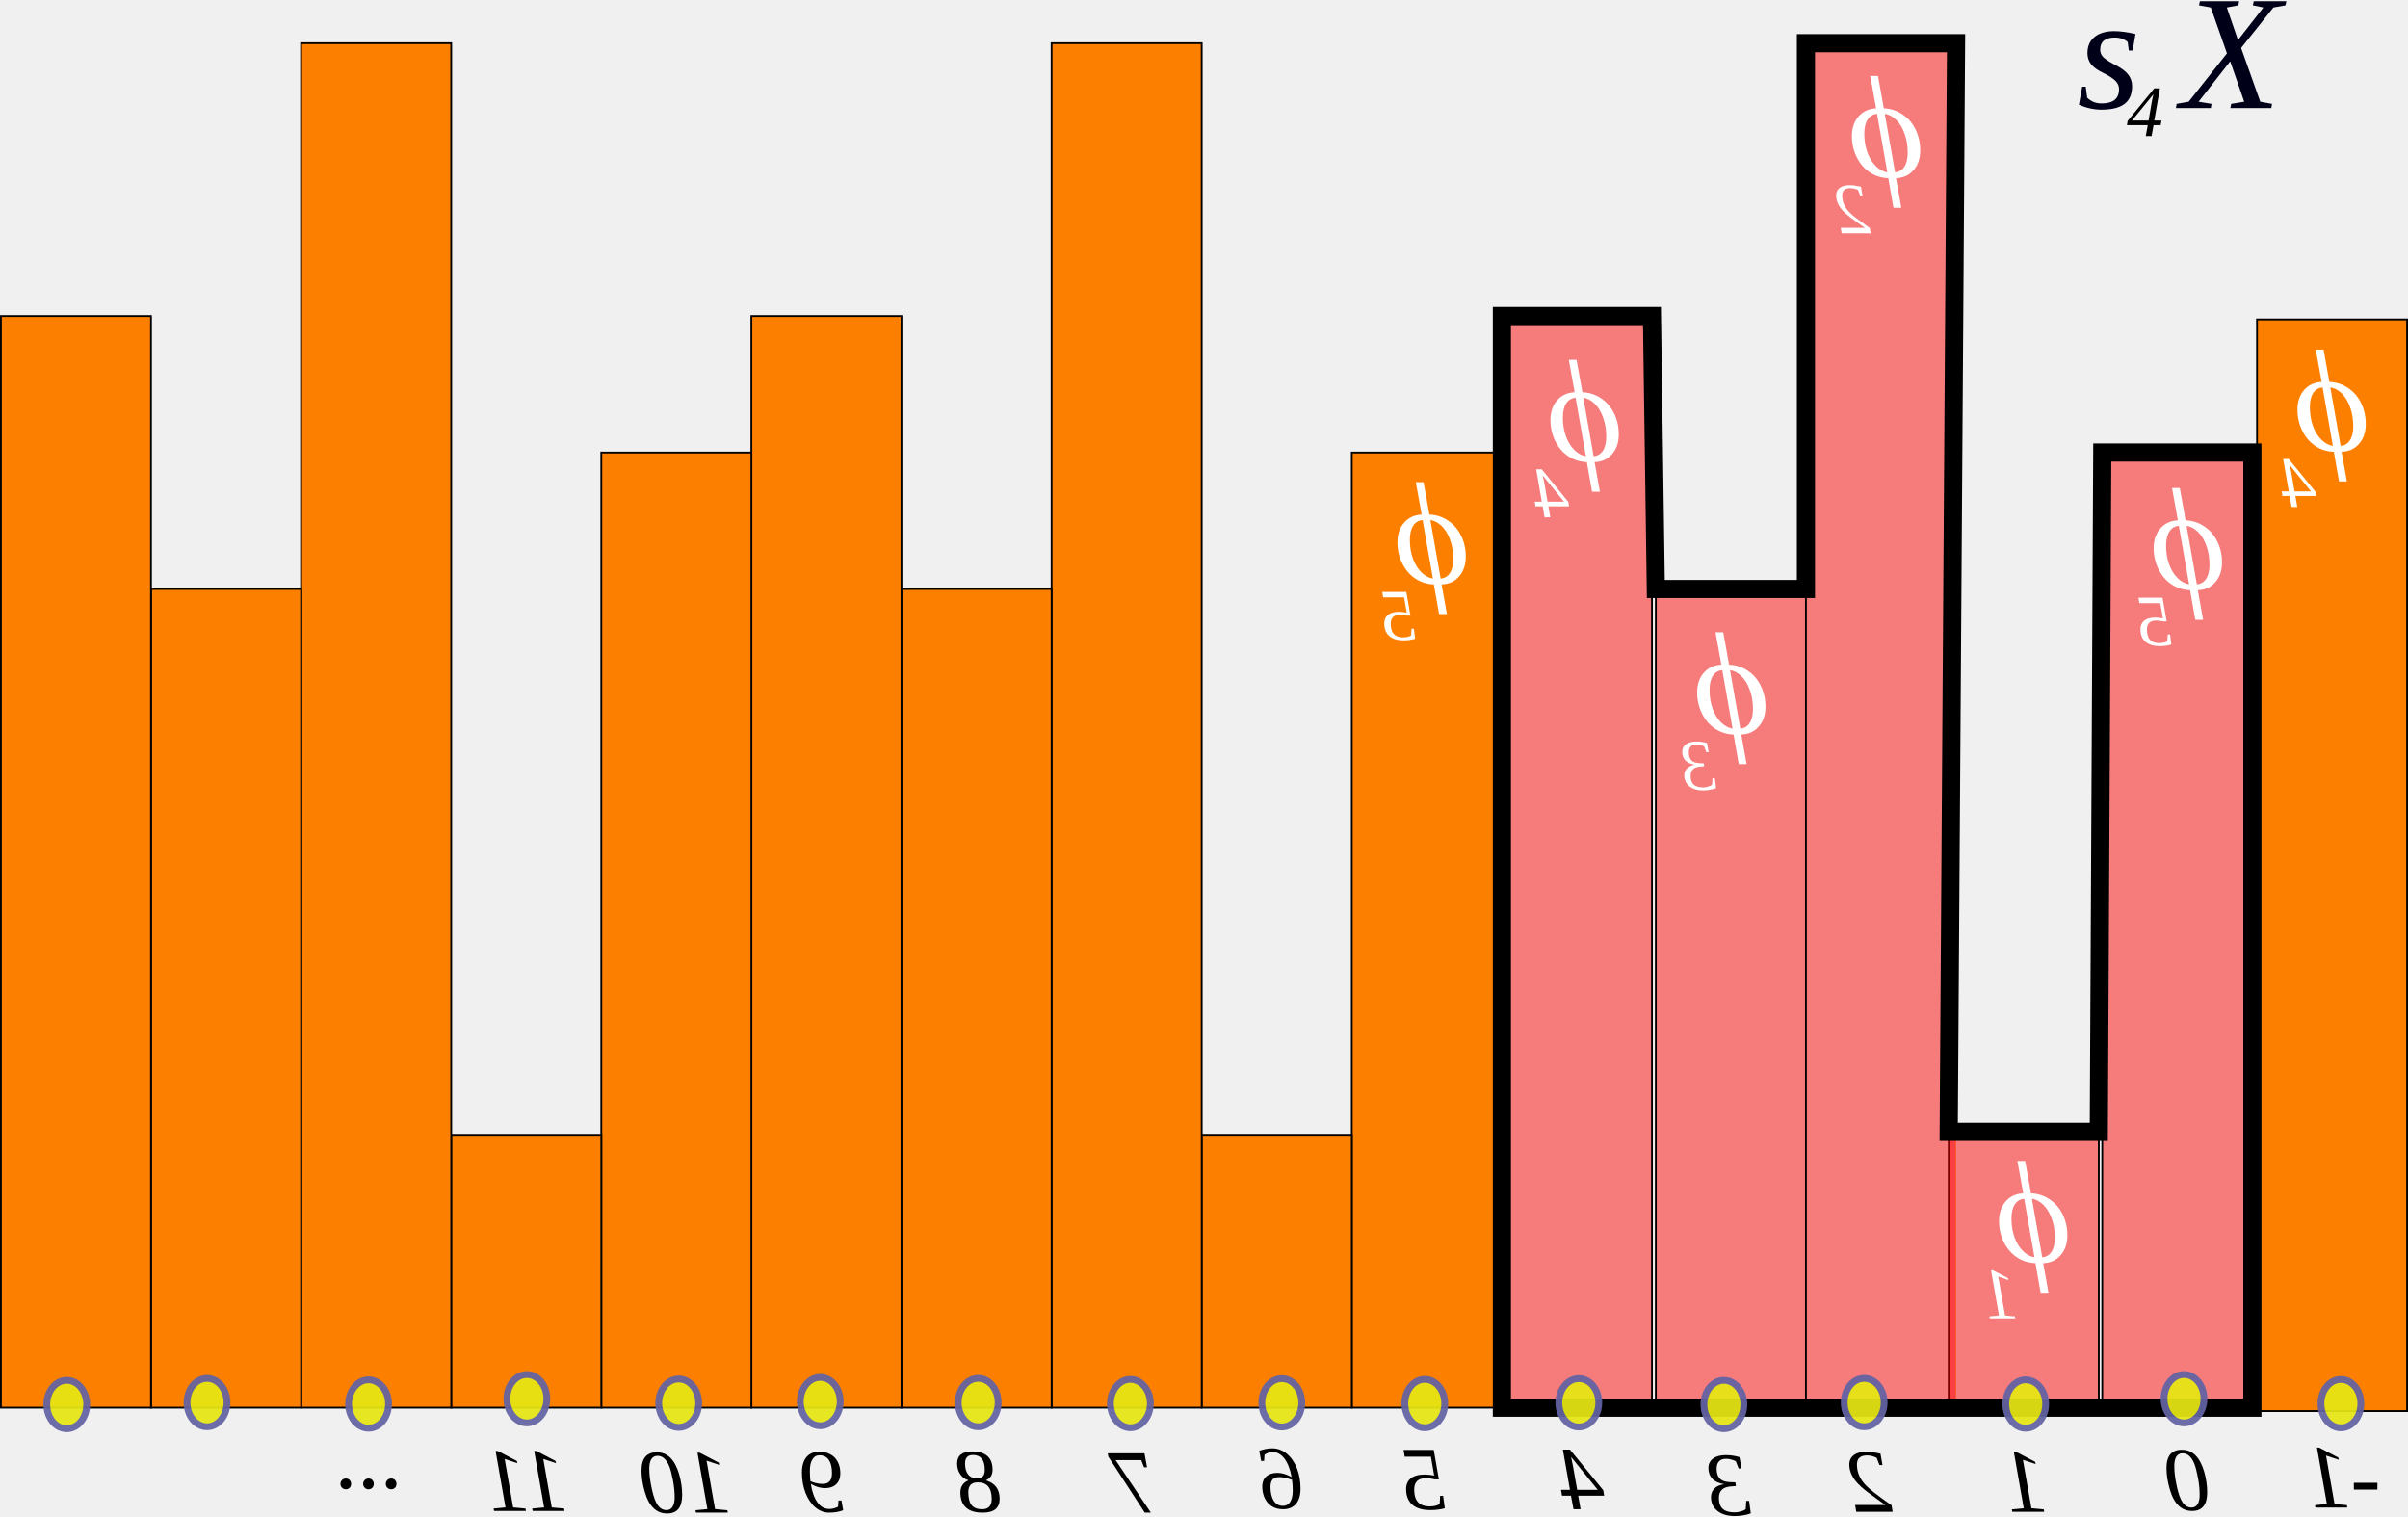
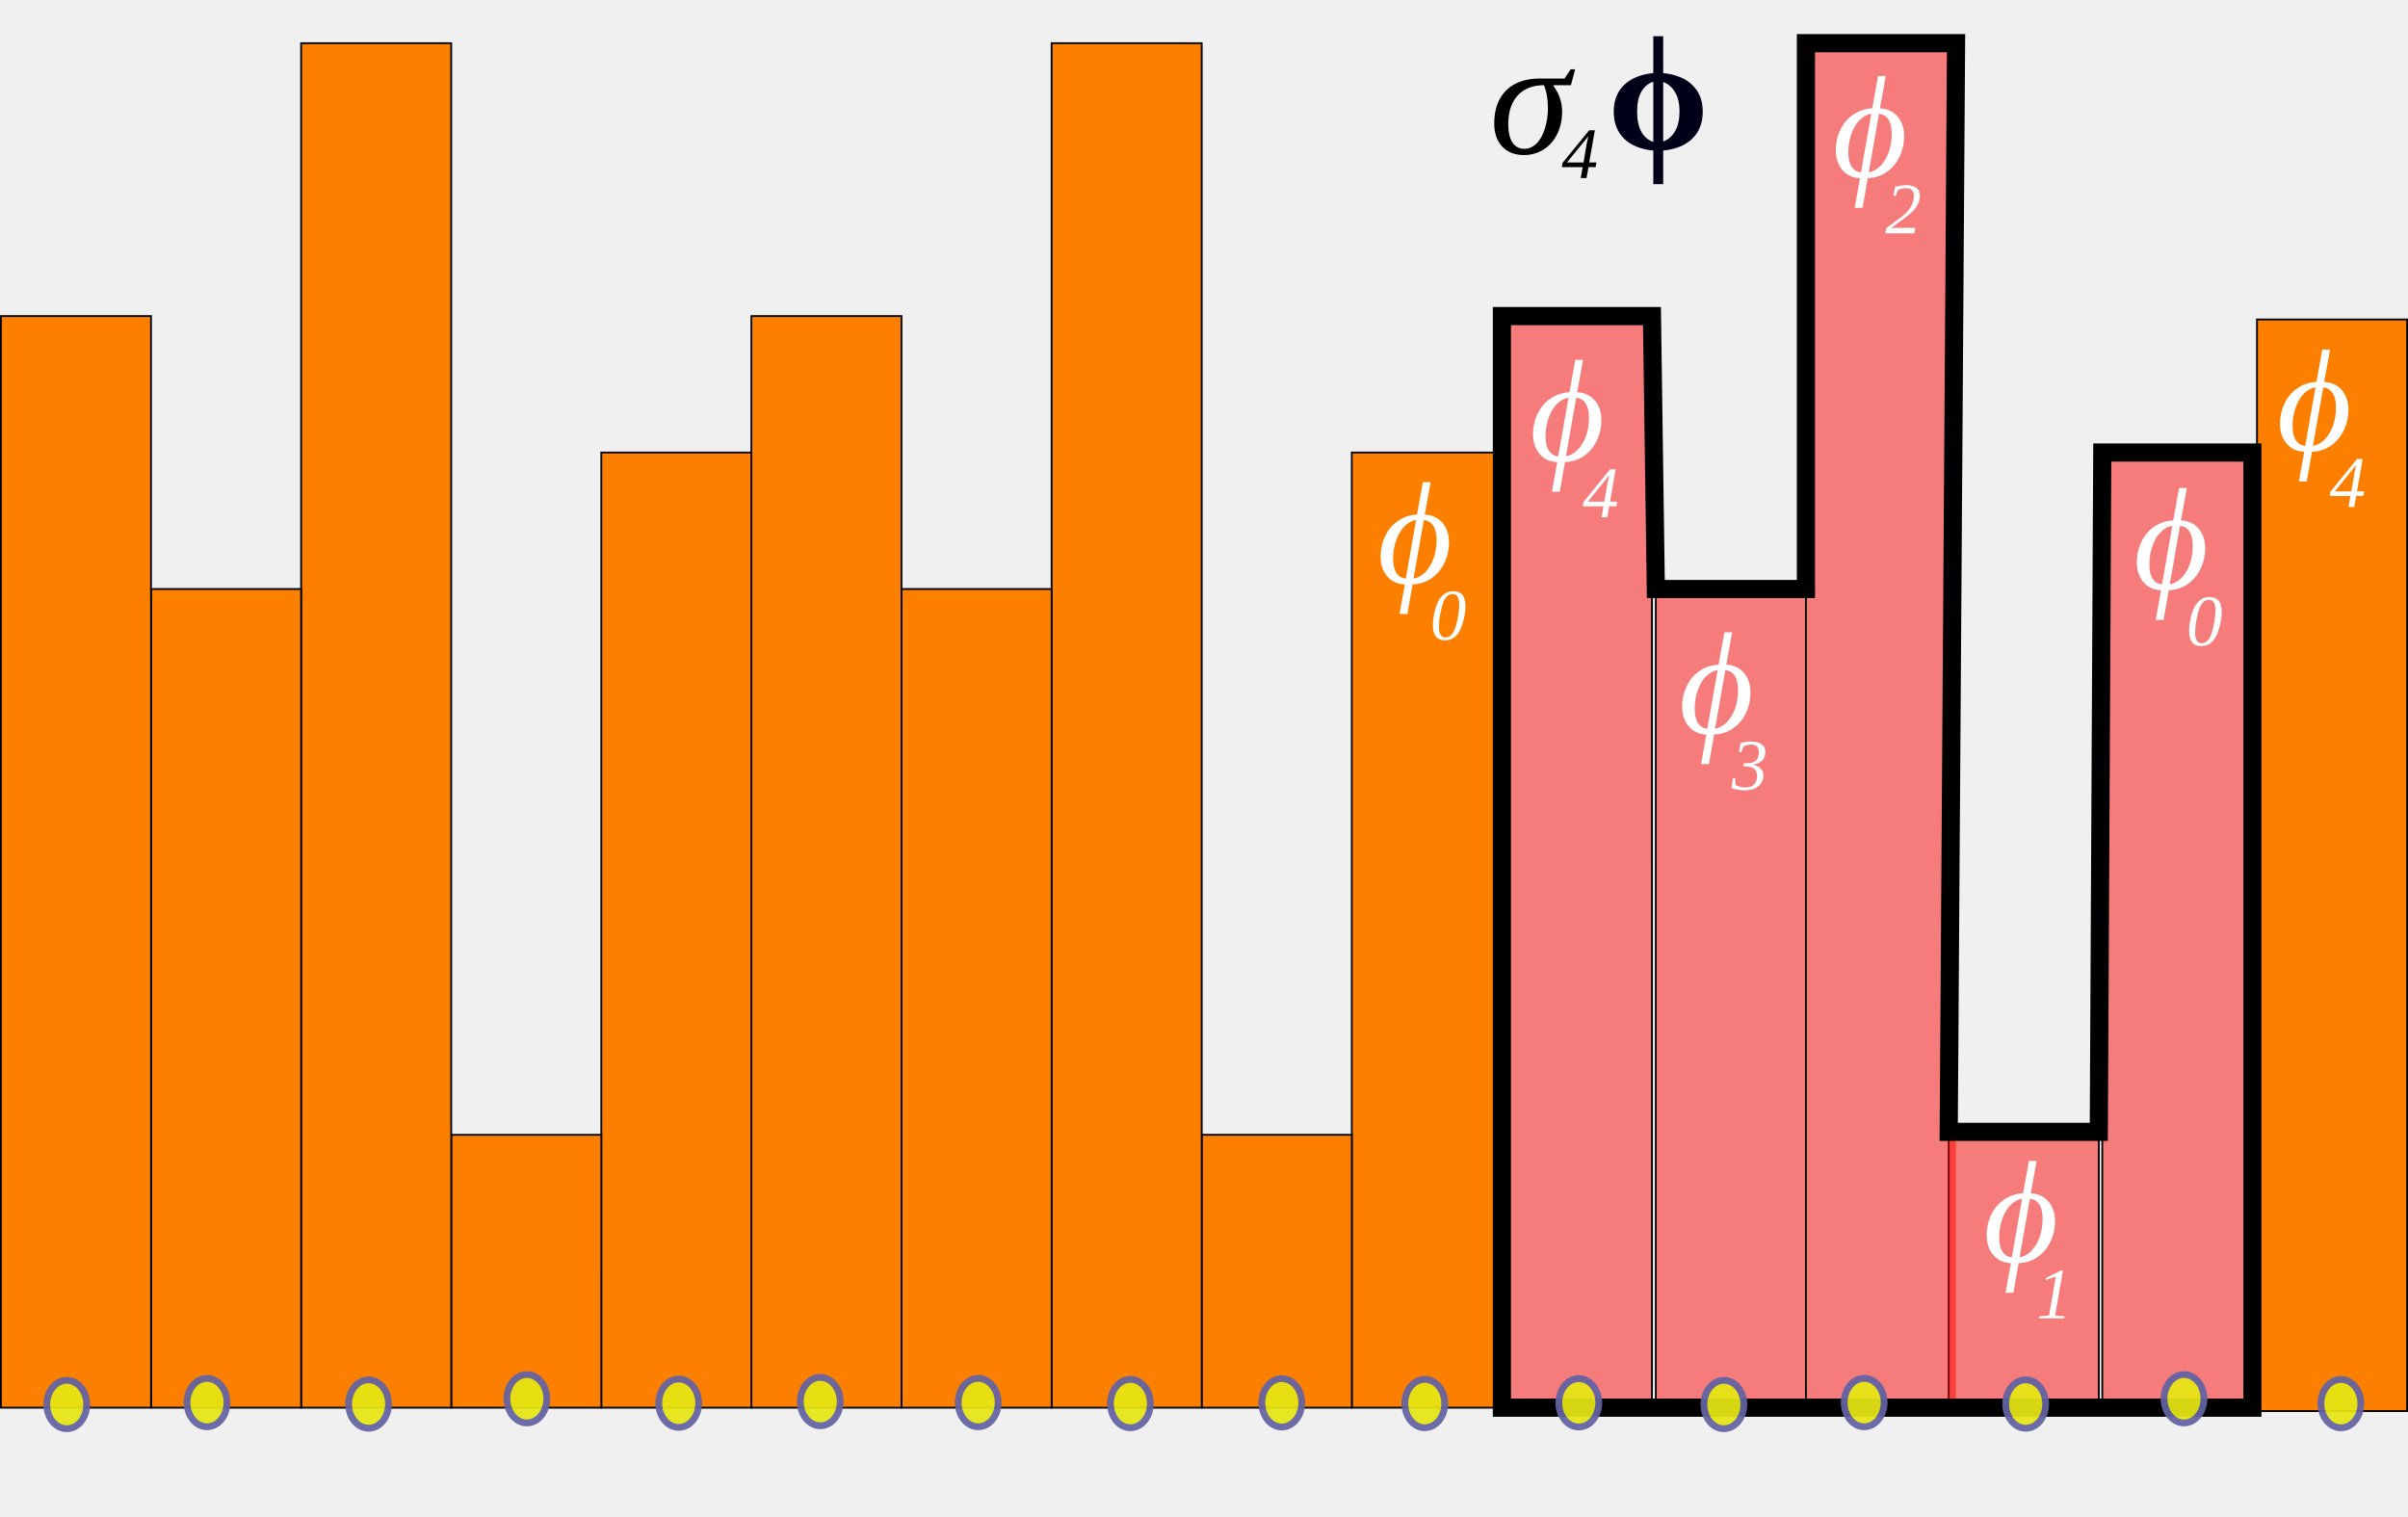
<svg xmlns="http://www.w3.org/2000/svg" width="265.473pt" height="167.168pt" viewBox="0 0 265.473 167.168" version="1.1" id="svg305">
  <defs id="defs52">
    <g id="g50">
      <symbol overflow="visible" id="glyph0-0" style="overflow:visible">
        <path style="stroke:none" d="" id="path2" />
      </symbol>
      <symbol overflow="visible" id="glyph0-1" style="overflow:visible">
        <path style="stroke:none" d="m 2.742,-7.188 c 0.695,0 1.238,0.246 1.629,0.742 0.465,0.586 0.699,1.559 0.699,2.914 0,1.355 -0.234,2.328 -0.703,2.922 -0.391,0.488 -0.93,0.73 -1.625,0.73 -0.695,0 -1.258,-0.266 -1.684,-0.801 -0.426,-0.535 -0.637,-1.492 -0.637,-2.867 0,-1.348 0.234,-2.316 0.703,-2.906 C 1.512,-6.941 2.051,-7.188 2.742,-7.188 Z m 0,1.137 c -0.164,0 -0.312,0.055 -0.441,0.16 -0.129,0.105 -0.23,0.297 -0.305,0.57 -0.094,0.352 -0.141,0.949 -0.141,1.789 0,0.84 0.043,1.418 0.129,1.73 0.082,0.316 0.188,0.523 0.316,0.629 0.129,0.105 0.277,0.156 0.441,0.156 0.168,0 0.316,-0.055 0.445,-0.16 0.133,-0.105 0.23,-0.293 0.305,-0.566 0.094,-0.352 0.141,-0.949 0.141,-1.789 0,-0.84 -0.043,-1.414 -0.125,-1.73 C 3.422,-5.574 3.316,-5.785 3.188,-5.891 3.059,-5.996 2.91,-6.051 2.742,-6.051 Z m 0,0" id="path5" />
      </symbol>
      <symbol overflow="visible" id="glyph0-2" style="overflow:visible">
        <path style="stroke:none" d="m 3.938,0 h -1.375 v -5.172 c -0.5,0.469 -1.09,0.816 -1.773,1.039 V -5.375 c 0.359,-0.117 0.75,-0.34 1.168,-0.668 C 2.379,-6.371 2.664,-6.75 2.82,-7.188 H 3.938 Z m 0,0" id="path8" />
      </symbol>
      <symbol overflow="visible" id="glyph0-3" style="overflow:visible">
        <path style="stroke:none" d="M 5.059,-1.273 V 0 H 0.25 C 0.301,-0.48 0.457,-0.938 0.719,-1.371 0.977,-1.801 1.492,-2.375 2.262,-3.086 c 0.617,-0.578 0.996,-0.969 1.137,-1.172 0.188,-0.281 0.281,-0.562 0.281,-0.84 0,-0.305 -0.082,-0.543 -0.246,-0.707 -0.164,-0.164 -0.391,-0.246 -0.68,-0.246 -0.285,0 -0.516,0.086 -0.684,0.262 -0.168,0.172 -0.266,0.457 -0.293,0.859 L 0.41,-5.07 c 0.082,-0.754 0.336,-1.297 0.766,-1.625 0.43,-0.328 0.969,-0.492 1.613,-0.492 0.707,0 1.262,0.191 1.664,0.57 0.402,0.383 0.605,0.855 0.605,1.422 C 5.059,-4.875 5,-4.566 4.887,-4.273 4.77,-3.984 4.586,-3.68 4.336,-3.359 4.172,-3.148 3.871,-2.844 3.438,-2.445 3.004,-2.047 2.73,-1.785 2.613,-1.656 2.5,-1.523 2.406,-1.398 2.336,-1.273 Z m 0,0" id="path11" />
      </symbol>
      <symbol overflow="visible" id="glyph0-4" style="overflow:visible">
        <path style="stroke:none" d="M 0.375,-1.898 1.703,-2.062 c 0.043,0.34 0.156,0.598 0.344,0.777 0.184,0.18 0.41,0.27 0.672,0.27 0.285,0 0.523,-0.109 0.715,-0.32 0.195,-0.215 0.293,-0.508 0.293,-0.871 0,-0.344 -0.094,-0.617 -0.281,-0.82 -0.184,-0.203 -0.41,-0.301 -0.676,-0.301 -0.176,0 -0.387,0.031 -0.629,0.102 L 2.289,-4.344 c 0.371,0.008 0.656,-0.074 0.852,-0.242 0.195,-0.172 0.293,-0.398 0.293,-0.684 0,-0.238 -0.074,-0.434 -0.215,-0.574 -0.145,-0.145 -0.336,-0.215 -0.57,-0.215 -0.234,0 -0.438,0.082 -0.602,0.242 -0.168,0.164 -0.27,0.402 -0.305,0.715 L 0.477,-5.316 C 0.566,-5.75 0.699,-6.098 0.875,-6.355 1.055,-6.613 1.301,-6.816 1.617,-6.965 1.938,-7.113 2.293,-7.188 2.688,-7.188 c 0.672,0 1.211,0.215 1.617,0.645 0.336,0.352 0.504,0.75 0.504,1.191 0,0.629 -0.344,1.129 -1.027,1.504 0.41,0.09 0.734,0.285 0.98,0.59 0.246,0.305 0.371,0.676 0.371,1.109 0,0.629 -0.23,1.164 -0.688,1.605 -0.461,0.441 -1.031,0.664 -1.715,0.664 -0.648,0 -1.188,-0.184 -1.613,-0.559 C 0.691,-0.809 0.445,-1.297 0.375,-1.898 Z m 0,0" id="path14" />
      </symbol>
      <symbol overflow="visible" id="glyph0-5" style="overflow:visible">
        <path style="stroke:none" d="M 3.117,0 V -1.441 H 0.188 V -2.641 L 3.289,-7.188 h 1.156 v 4.539 h 0.887 v 1.207 H 4.445 V 0 Z m 0,-2.648 V -5.094 L 1.469,-2.648 Z m 0,0" id="path17" />
      </symbol>
      <symbol overflow="visible" id="glyph0-6" style="overflow:visible">
        <path style="stroke:none" d="M 0.445,-1.84 1.812,-1.984 c 0.039,0.312 0.152,0.555 0.344,0.738 0.195,0.18 0.414,0.27 0.664,0.27 0.289,0 0.531,-0.117 0.73,-0.348 0.199,-0.234 0.297,-0.586 0.297,-1.055 0,-0.438 -0.098,-0.77 -0.297,-0.988 -0.195,-0.219 -0.453,-0.328 -0.77,-0.328 -0.391,0 -0.746,0.172 -1.059,0.523 L 0.609,-3.336 1.312,-7.062 h 3.629 v 1.285 H 2.352 L 2.141,-4.562 c 0.305,-0.152 0.617,-0.227 0.938,-0.227 0.609,0 1.121,0.219 1.547,0.664 0.422,0.441 0.633,1.016 0.633,1.723 0,0.59 -0.172,1.113 -0.512,1.578 -0.465,0.629 -1.113,0.945 -1.938,0.945 -0.66,0 -1.199,-0.176 -1.617,-0.531 C 0.773,-0.766 0.527,-1.242 0.445,-1.84 Z m 0,0" id="path20" />
      </symbol>
      <symbol overflow="visible" id="glyph0-7" style="overflow:visible">
        <path style="stroke:none" d="M 5.074,-5.406 3.746,-5.258 C 3.711,-5.531 3.629,-5.734 3.492,-5.863 3.355,-5.992 3.176,-6.059 2.961,-6.059 c -0.289,0 -0.535,0.129 -0.738,0.391 -0.199,0.262 -0.324,0.801 -0.379,1.625 0.344,-0.402 0.77,-0.605 1.277,-0.605 0.574,0 1.062,0.219 1.473,0.656 0.406,0.434 0.609,0.996 0.609,1.688 0,0.734 -0.211,1.32 -0.641,1.762 -0.43,0.441 -0.984,0.664 -1.656,0.664 -0.723,0 -1.316,-0.281 -1.781,-0.84 -0.469,-0.562 -0.699,-1.484 -0.699,-2.762 0,-1.312 0.242,-2.258 0.727,-2.84 0.484,-0.578 1.113,-0.867 1.891,-0.867 0.543,0 0.992,0.152 1.348,0.457 0.359,0.305 0.586,0.746 0.684,1.324 z m -3.113,2.992 c 0,0.445 0.105,0.793 0.309,1.035 0.207,0.242 0.441,0.363 0.703,0.363 0.254,0 0.465,-0.098 0.637,-0.297 0.168,-0.199 0.254,-0.523 0.254,-0.977 0,-0.465 -0.094,-0.809 -0.273,-1.023 C 3.406,-3.531 3.18,-3.637 2.906,-3.637 c -0.266,0 -0.488,0.102 -0.672,0.309 -0.18,0.207 -0.273,0.512 -0.273,0.914 z m 0,0" id="path23" />
      </symbol>
      <symbol overflow="visible" id="glyph0-8" style="overflow:visible">
        <path style="stroke:none" d="M 0.426,-5.785 V -7.062 h 4.691 v 1 C 4.73,-5.684 4.336,-5.137 3.938,-4.422 3.535,-3.711 3.23,-2.953 3.02,-2.152 2.809,-1.348 2.707,-0.633 2.711,0 H 1.387 C 1.41,-0.988 1.613,-2 2,-3.027 2.387,-4.055 2.898,-4.977 3.547,-5.785 Z m 0,0" id="path26" />
      </symbol>
      <symbol overflow="visible" id="glyph0-9" style="overflow:visible">
        <path style="stroke:none" d="M 1.602,-3.863 C 1.246,-4.012 0.988,-4.219 0.828,-4.48 0.668,-4.742 0.586,-5.031 0.586,-5.344 c 0,-0.531 0.188,-0.973 0.559,-1.32 0.371,-0.348 0.902,-0.523 1.59,-0.523 0.68,0 1.207,0.176 1.586,0.523 0.375,0.348 0.562,0.789 0.562,1.32 0,0.332 -0.086,0.629 -0.258,0.887 C 4.453,-4.195 4.211,-4 3.898,-3.863 c 0.395,0.16 0.695,0.395 0.902,0.699 0.207,0.305 0.312,0.66 0.312,1.059 0,0.66 -0.211,1.199 -0.633,1.613 C 4.059,-0.078 3.496,0.125 2.797,0.125 2.148,0.125 1.605,-0.043 1.172,-0.387 0.66,-0.789 0.406,-1.344 0.406,-2.047 0.406,-2.434 0.5,-2.789 0.695,-3.113 0.887,-3.438 1.188,-3.688 1.602,-3.863 Z m 0.281,-1.379 c 0,0.273 0.078,0.484 0.234,0.637 0.156,0.152 0.359,0.23 0.617,0.23 0.262,0 0.469,-0.078 0.625,-0.23 C 3.516,-4.762 3.594,-4.977 3.594,-5.25 3.594,-5.508 3.516,-5.711 3.363,-5.867 3.207,-6.023 3.004,-6.098 2.75,-6.098 c -0.266,0 -0.477,0.078 -0.633,0.234 C 1.961,-5.707 1.883,-5.5 1.883,-5.242 Z m -0.125,3.062 c 0,0.379 0.098,0.676 0.289,0.887 0.195,0.211 0.438,0.316 0.727,0.316 0.281,0 0.516,-0.102 0.703,-0.305 0.188,-0.203 0.277,-0.496 0.277,-0.883 0,-0.336 -0.094,-0.605 -0.281,-0.809 -0.191,-0.203 -0.43,-0.305 -0.719,-0.305 -0.336,0 -0.586,0.117 -0.75,0.348 -0.164,0.23 -0.246,0.48 -0.246,0.75 z m 0,0" id="path29" />
      </symbol>
      <symbol overflow="visible" id="glyph0-10" style="overflow:visible">
        <path style="stroke:none" d="M 0.453,-1.656 1.781,-1.801 c 0.031,0.27 0.117,0.469 0.254,0.598 0.137,0.133 0.316,0.195 0.543,0.195 0.281,0 0.523,-0.129 0.723,-0.391 C 3.5,-1.656 3.625,-2.195 3.68,-3.016 c -0.344,0.398 -0.773,0.598 -1.293,0.598 -0.562,0 -1.047,-0.215 -1.457,-0.652 -0.406,-0.434 -0.613,-1 -0.613,-1.695 0,-0.727 0.215,-1.312 0.648,-1.754 0.43,-0.445 0.98,-0.668 1.648,-0.668 0.727,0 1.32,0.281 1.785,0.844 0.465,0.562 0.699,1.484 0.699,2.77 0,1.309 -0.242,2.254 -0.727,2.832 C 3.887,-0.164 3.254,0.125 2.477,0.125 1.914,0.125 1.465,-0.023 1.117,-0.32 0.773,-0.617 0.551,-1.062 0.453,-1.656 Z m 3.105,-2.996 c 0,-0.441 -0.102,-0.785 -0.305,-1.031 -0.203,-0.246 -0.438,-0.367 -0.707,-0.367 -0.254,0 -0.461,0.102 -0.629,0.301 -0.168,0.199 -0.254,0.527 -0.254,0.984 0,0.461 0.094,0.801 0.273,1.02 0.184,0.215 0.41,0.324 0.684,0.324 0.266,0 0.488,-0.105 0.668,-0.312 C 3.469,-3.945 3.559,-4.25 3.559,-4.652 Z m 0,0" id="path32" />
      </symbol>
      <symbol overflow="visible" id="glyph0-11" style="overflow:visible">
        <path style="stroke:none" d="m 3.094,-5.188 v 1.094 H 2.156 V -2 c 0,0.422 0.012,0.668 0.027,0.738 0.02,0.07 0.059,0.129 0.125,0.172 0.062,0.047 0.141,0.07 0.23,0.07 0.125,0 0.312,-0.043 0.551,-0.133 l 0.117,1.066 C 2.891,0.051 2.527,0.117 2.125,0.117 1.875,0.117 1.652,0.074 1.453,-0.008 1.258,-0.09 1.109,-0.199 1.02,-0.328 0.926,-0.461 0.859,-0.641 0.824,-0.863 0.797,-1.023 0.781,-1.348 0.781,-1.832 V -4.094 H 0.152 V -5.188 H 0.781 v -1.027 l 1.375,-0.801 V -5.188 Z m 0,0" id="path35" />
      </symbol>
      <symbol overflow="visible" id="glyph1-0" style="overflow:visible">
        <path style="stroke:none" d="" id="path38" />
      </symbol>
      <symbol overflow="visible" id="glyph1-1" style="overflow:visible">
        <path style="stroke:none" d="m 6.793,-3.211 c 0,0.262 -0.035,0.527 -0.102,0.793 C 6.625,-2.152 6.527,-1.898 6.402,-1.648 6.273,-1.402 6.121,-1.172 5.938,-0.957 5.754,-0.742 5.547,-0.555 5.316,-0.391 5.086,-0.227 4.832,-0.098 4.555,-0.004 4.277,0.09 3.984,0.141 3.672,0.148 L 3.285,1.988 H 2.387 L 2.773,0.148 C 2.473,0.145 2.199,0.098 1.949,0.008 1.699,-0.082 1.484,-0.211 1.305,-0.379 c -0.18,-0.168 -0.32,-0.375 -0.418,-0.625 -0.098,-0.25 -0.148,-0.535 -0.148,-0.863 0,-0.312 0.035,-0.617 0.105,-0.91 0.07,-0.289 0.168,-0.562 0.301,-0.816 C 1.277,-3.848 1.438,-4.078 1.625,-4.285 1.812,-4.492 2.027,-4.668 2.262,-4.82 2.5,-4.969 2.758,-5.086 3.039,-5.164 c 0.277,-0.082 0.574,-0.125 0.887,-0.129 L 4.32,-7.156 H 5.219 l -0.395,1.863 c 0.324,0.008 0.605,0.059 0.852,0.16 0.246,0.098 0.453,0.238 0.617,0.418 0.168,0.18 0.293,0.398 0.375,0.652 0.082,0.254 0.125,0.539 0.125,0.852 z m -0.941,0.082 c 0,-0.453 -0.094,-0.797 -0.281,-1.027 C 5.383,-4.391 5.078,-4.523 4.656,-4.562 l -0.82,3.977 c 0.234,-0.008 0.445,-0.047 0.633,-0.125 0.191,-0.078 0.363,-0.176 0.512,-0.301 0.148,-0.125 0.277,-0.273 0.387,-0.438 0.109,-0.164 0.199,-0.34 0.273,-0.527 0.07,-0.188 0.125,-0.379 0.156,-0.574 C 5.832,-2.75 5.852,-2.941 5.852,-3.129 Z M 3.758,-4.512 C 3.418,-4.484 3.117,-4.402 2.852,-4.27 2.586,-4.137 2.367,-3.965 2.188,-3.75 2.008,-3.535 1.875,-3.281 1.781,-2.992 c -0.09,0.289 -0.137,0.605 -0.137,0.953 0,0.453 0.105,0.797 0.316,1.031 0.211,0.234 0.539,0.359 0.977,0.375 z m 0,0" id="path41" />
      </symbol>
      <symbol overflow="visible" id="glyph2-0" style="overflow:visible">
        <path style="stroke:none" d="" id="path44" />
      </symbol>
      <symbol overflow="visible" id="glyph2-1" style="overflow:visible">
        <path style="stroke:none" d="m 0.676,-3.73 0.195,-0.938 h 0.613 l 0.156,-0.746 1.445,-0.871 -0.34,1.617 h 0.77 l -0.195,0.938 H 2.547 l -0.406,1.957 C 2.066,-1.422 2.031,-1.219 2.031,-1.168 c 0,0.098 0.031,0.172 0.09,0.227 0.062,0.055 0.176,0.082 0.336,0.082 0.055,0 0.195,-0.012 0.418,-0.031 L 2.676,0.043 C 2.461,0.086 2.238,0.109 2.008,0.109 c -0.445,0 -0.77,-0.086 -0.969,-0.258 -0.203,-0.172 -0.305,-0.406 -0.305,-0.711 0,-0.145 0.055,-0.477 0.164,-0.996 l 0.391,-1.875 z m 0,0" id="path47" />
      </symbol>
    </g>
  </defs>
  <path id="path58" d="m 231.385,154.871 h -16.547 v -30.086 h 16.547 z m 0,0" style="fill:#fd0000;fill-opacity:0.488;fill-rule:nonzero;stroke:#fd7f00;stroke-width:0.03;stroke-linecap:square;stroke-linejoin:miter;stroke-miterlimit:3.25;stroke-opacity:1" />
  <path id="path60" d="m 231.385,154.871 h -16.547 v -30.086 h 16.547 z m 0,0" style="fill:none;stroke:#000000;stroke-width:0.2;stroke-linecap:square;stroke-linejoin:miter;stroke-miterlimit:3.25;stroke-opacity:1" />
  <path id="path62" d="M 215.647,155.196 H 199.096 V 4.762 h 16.551 z m 0,0" style="fill:#fd0000;fill-opacity:0.488;fill-rule:nonzero;stroke:#fd7f00;stroke-width:0.03;stroke-linecap:square;stroke-linejoin:miter;stroke-miterlimit:3.25;stroke-opacity:1" />
  <path id="path66" d="M 199.096,155.196 H 182.549 V 64.938 h 16.547 z m 0,0" style="fill:#fd0000;fill-opacity:0.488;fill-rule:nonzero;stroke:#fd7f00;stroke-width:0.03;stroke-linecap:square;stroke-linejoin:miter;stroke-miterlimit:3.25;stroke-opacity:1" />
  <path id="path68" d="M 199.096,155.196 H 182.549 V 64.938 h 16.547 z m 0,0" style="fill:none;stroke:#000000;stroke-width:0.2;stroke-linecap:square;stroke-linejoin:miter;stroke-miterlimit:3.25;stroke-opacity:1" />
  <path id="path70" d="M 182.123,155.196 H 165.577 V 34.848 h 16.547 z m 0,0" style="fill:#fd0000;fill-opacity:0.488;fill-rule:nonzero;stroke:#fd7f00;stroke-width:0.03;stroke-linecap:square;stroke-linejoin:miter;stroke-miterlimit:3.25;stroke-opacity:1" />
  <path id="path72" d="M 182.123,155.196 H 165.577 V 34.848 h 16.547 z m 0,0" style="fill:none;stroke:#000000;stroke-width:0.2;stroke-linecap:square;stroke-linejoin:miter;stroke-miterlimit:3.25;stroke-opacity:1" />
  <path id="path74" d="M 248.315,155.196 H 231.768 V 49.891 h 16.547 z m 0,0" style="fill:#fd0000;fill-opacity:0.488;fill-rule:nonzero;stroke:#fd7f00;stroke-width:0.03;stroke-linecap:square;stroke-linejoin:miter;stroke-miterlimit:3.25;stroke-opacity:1" />
  <path id="path76" d="M 248.315,155.196 H 231.768 V 49.891 h 16.547 z m 0,0" style="fill:none;stroke:#000000;stroke-width:0.2;stroke-linecap:square;stroke-linejoin:miter;stroke-miterlimit:3.25;stroke-opacity:1" />
  <path id="path90" d="M 265.373,155.571 H 248.827 V 35.223 h 16.547 z m 0,0" style="fill:#fd7f00;fill-opacity:1;fill-rule:nonzero;stroke:#fd7f00;stroke-width:0.03;stroke-linecap:square;stroke-linejoin:miter;stroke-miterlimit:3.25;stroke-opacity:1" />
  <path id="path92" d="M 265.373,155.571 H 248.827 V 35.223 h 16.547 z m 0,0" style="fill:none;stroke:#000000;stroke-width:0.2;stroke-linecap:square;stroke-linejoin:miter;stroke-miterlimit:3.25;stroke-opacity:1" />
  <path id="path94" d="M 165.577,155.196 H 149.03 V 49.891 h 16.547 z m 0,0" style="fill:#fd7f00;fill-opacity:1;fill-rule:nonzero;stroke:#fd7f00;stroke-width:0.03;stroke-linecap:square;stroke-linejoin:miter;stroke-miterlimit:3.25;stroke-opacity:1" />
  <path id="path96" d="M 165.577,155.196 H 149.03 V 49.891 h 16.547 z m 0,0" style="fill:none;stroke:#000000;stroke-width:0.2;stroke-linecap:square;stroke-linejoin:miter;stroke-miterlimit:3.25;stroke-opacity:1" />
  <path id="path98" d="m 149.03,155.196 h -16.547 v -30.086 h 16.547 z m 0,0" style="fill:#fd7f00;fill-opacity:1;fill-rule:nonzero;stroke:#fd7f00;stroke-width:0.03;stroke-linecap:square;stroke-linejoin:miter;stroke-miterlimit:3.25;stroke-opacity:1" />
  <path id="path100" d="m 149.03,155.196 h -16.547 v -30.086 h 16.547 z m 0,0" style="fill:none;stroke:#000000;stroke-width:0.2;stroke-linecap:square;stroke-linejoin:miter;stroke-miterlimit:3.25;stroke-opacity:1" />
  <path id="path102" d="M 132.483,155.196 H 115.936 V 4.762 h 16.547 z m 0,0" style="fill:#fd7f00;fill-opacity:1;fill-rule:nonzero;stroke:#fd7f00;stroke-width:0.03;stroke-linecap:square;stroke-linejoin:miter;stroke-miterlimit:3.25;stroke-opacity:1" />
  <path id="path104" d="M 132.483,155.196 H 115.936 V 4.762 h 16.547 z m 0,0" style="fill:none;stroke:#000000;stroke-width:0.2;stroke-linecap:square;stroke-linejoin:miter;stroke-miterlimit:3.25;stroke-opacity:1" />
  <path id="path106" d="M 115.936,155.196 H 99.385 V 64.938 h 16.551 z m 0,0" style="fill:#fd7f00;fill-opacity:1;fill-rule:nonzero;stroke:#fd7f00;stroke-width:0.03;stroke-linecap:square;stroke-linejoin:miter;stroke-miterlimit:3.25;stroke-opacity:1" />
  <path id="path108" d="M 115.936,155.196 H 99.385 V 64.938 h 16.551 z m 0,0" style="fill:none;stroke:#000000;stroke-width:0.2;stroke-linecap:square;stroke-linejoin:miter;stroke-miterlimit:3.25;stroke-opacity:1" />
  <path id="path110" d="M 99.385,155.196 H 82.838 V 34.848 h 16.547 z m 0,0" style="fill:#fd7f00;fill-opacity:1;fill-rule:nonzero;stroke:#fd7f00;stroke-width:0.03;stroke-linecap:square;stroke-linejoin:miter;stroke-miterlimit:3.25;stroke-opacity:1" />
  <path id="path112" d="M 99.385,155.196 H 82.838 V 34.848 h 16.547 z m 0,0" style="fill:none;stroke:#000000;stroke-width:0.2;stroke-linecap:square;stroke-linejoin:miter;stroke-miterlimit:3.25;stroke-opacity:1" />
  <path id="path114" d="M 82.838,155.196 H 66.291 V 49.891 h 16.547 z m 0,0" style="fill:#fd7f00;fill-opacity:1;fill-rule:nonzero;stroke:#fd7f00;stroke-width:0.03;stroke-linecap:square;stroke-linejoin:miter;stroke-miterlimit:3.25;stroke-opacity:1" />
  <path id="path116" d="M 82.838,155.196 H 66.291 V 49.891 h 16.547 z m 0,0" style="fill:none;stroke:#000000;stroke-width:0.2;stroke-linecap:square;stroke-linejoin:miter;stroke-miterlimit:3.25;stroke-opacity:1" />
  <path id="path118" d="M 66.291,155.196 H 49.745 v -30.086 h 16.547 z m 0,0" style="fill:#fd7f00;fill-opacity:1;fill-rule:nonzero;stroke:#fd7f00;stroke-width:0.03;stroke-linecap:square;stroke-linejoin:miter;stroke-miterlimit:3.25;stroke-opacity:1" />
  <path id="path120" d="M 66.291,155.196 H 49.745 v -30.086 h 16.547 z m 0,0" style="fill:none;stroke:#000000;stroke-width:0.2;stroke-linecap:square;stroke-linejoin:miter;stroke-miterlimit:3.25;stroke-opacity:1" />
  <path id="path122" d="M 49.745,155.196 H 33.198 V 4.762 h 16.547 z m 0,0" style="fill:#fd7f00;fill-opacity:1;fill-rule:nonzero;stroke:#fd7f00;stroke-width:0.03;stroke-linecap:square;stroke-linejoin:miter;stroke-miterlimit:3.25;stroke-opacity:1" />
  <path id="path124" d="M 49.745,155.196 H 33.198 V 4.762 h 16.547 z m 0,0" style="fill:none;stroke:#000000;stroke-width:0.2;stroke-linecap:square;stroke-linejoin:miter;stroke-miterlimit:3.25;stroke-opacity:1" />
  <path id="path126" d="M 33.198,155.196 H 16.647 V 64.938 h 16.551 z m 0,0" style="fill:#fd7f00;fill-opacity:1;fill-rule:nonzero;stroke:#fd7f00;stroke-width:0.03;stroke-linecap:square;stroke-linejoin:miter;stroke-miterlimit:3.25;stroke-opacity:1" />
  <path id="path128" d="M 33.198,155.196 H 16.647 V 64.938 h 16.551 z m 0,0" style="fill:none;stroke:#000000;stroke-width:0.2;stroke-linecap:square;stroke-linejoin:miter;stroke-miterlimit:3.25;stroke-opacity:1" />
  <path id="path130" d="M 16.647,155.196 H 0.1 V 34.848 h 16.547 z m 0,0" style="fill:#fd7f00;fill-opacity:1;fill-rule:nonzero;stroke:#fd7f00;stroke-width:0.03;stroke-linecap:square;stroke-linejoin:miter;stroke-miterlimit:3.25;stroke-opacity:1" />
  <path id="path132" d="M 16.647,155.196 H 0.1 V 34.848 h 16.547 z m 0,0" style="fill:none;stroke:#000000;stroke-width:0.2;stroke-linecap:square;stroke-linejoin:miter;stroke-miterlimit:3.25;stroke-opacity:1" />
  <path id="path138" d="M 248.315,155.196 V 49.891 h -16.547 l -0.383,74.894 H 214.838 L 215.647,4.762 H 199.096 V 64.938 H 182.549 L 182.123,34.848 H 165.577 V 155.196 h 82.738" style="fill:none;stroke:#000000;stroke-width:2;stroke-linecap:square;stroke-linejoin:miter;stroke-miterlimit:3.25;stroke-opacity:1" />
  <g transform="translate(16.60687,-30.02315)" id="g254" style="fill:#636363;fill-opacity:1" />
  <g id="g298" style="fill:#636363;fill-opacity:1" transform="translate(0.381251,-31.62146)" />
-   <g id="g1106" transform="matrix(-0.75,0,0,0.75,268.501,-210.7359)">
+   <g id="g1106" transform="matrix(0.75,0,0,0.75,145.5897,-210.7359)">
    <g transform="translate(0.4329225,6.060915)" id="g1144">
      <text transform="scale(0.998177,1.001826)" style="font-style:italic;font-variant:normal;font-weight:normal;font-stretch:normal;font-size:21.333px;font-family:'Times New Roman';-inkscape-font-specification:'Times New Roman, Italic';fill:#ffffff;fill-opacity:1;stroke-width:0.792" y="300.359" x="74.957" id="text222-5-4" class="cls-6">ϕ</text>
      <text transform="scale(0.998177,1.001826)" id="text10197-7-9" y="308.656" x="82.732" style="font-style:italic;font-variant:normal;font-weight:normal;font-stretch:normal;font-size:8.446px;line-height:1.25;font-family:'Times New Roman';-inkscape-font-specification:'Times New Roman, Italic';letter-spacing:0px;word-spacing:0px;fill:#ffffff;fill-opacity:1;stroke:none;stroke-width:0.792" xml:space="preserve">
        <tspan y="308.656" x="82.732" id="tspan10195-2-7" style="font-size:10.667px;fill:#ffffff;stroke-width:0.792">2</tspan>
      </text>
    </g>
  </g>
-   <g transform="matrix(-0.75,0,0,0.75,284.3993,-86.57148)" id="g1144-2">
+   <g transform="matrix(0.75,0,0,0.75,162.5469,-86.57148)" id="g1144-2">
    <text transform="scale(0.998177,1.001826)" style="font-style:italic;font-variant:normal;font-weight:normal;font-stretch:normal;font-size:21.333px;font-family:'Times New Roman';-inkscape-font-specification:'Times New Roman, Italic';fill:#ffffff;fill-opacity:1;stroke-width:0.792" y="300.359" x="74.957" id="text222-5-4-2" class="cls-6">ϕ</text>
    <text transform="scale(0.998177,1.001826)" id="text10197-7-9-8" y="308.656" x="82.732" style="font-style:italic;font-variant:normal;font-weight:normal;font-stretch:normal;font-size:8.446px;line-height:1.25;font-family:'Times New Roman';-inkscape-font-specification:'Times New Roman, Italic';letter-spacing:0px;word-spacing:0px;fill:#ffffff;fill-opacity:1;stroke:none;stroke-width:0.792" xml:space="preserve">
      <tspan y="308.656" x="82.732" id="tspan10195-2-7-5" style="font-size:10.667px;fill:#ffffff;stroke-width:0.792">1</tspan>
    </text>
  </g>
-   <g transform="matrix(-0.75,0,0,0.75,251.1153,-144.8537)" id="g1144-3">
+   <g transform="matrix(0.75,0,0,0.75,128.9743,-144.8537)" id="g1144-3">
    <text transform="scale(0.998177,1.001826)" style="font-style:italic;font-variant:normal;font-weight:normal;font-stretch:normal;font-size:21.333px;font-family:'Times New Roman';-inkscape-font-specification:'Times New Roman, Italic';fill:#ffffff;fill-opacity:1;stroke-width:0.792" y="300.359" x="74.957" id="text222-5-4-6" class="cls-6">ϕ</text>
    <text transform="scale(0.998177,1.001826)" id="text10197-7-9-3" y="308.656" x="82.732" style="font-style:italic;font-variant:normal;font-weight:normal;font-stretch:normal;font-size:8.446px;line-height:1.25;font-family:'Times New Roman';-inkscape-font-specification:'Times New Roman, Italic';letter-spacing:0px;word-spacing:0px;fill:#ffffff;fill-opacity:1;stroke:none;stroke-width:0.792" xml:space="preserve">
      <tspan y="308.656" x="82.732" id="tspan10195-2-7-55" style="font-size:10.667px;fill:#ffffff;stroke-width:0.792">3</tspan>
    </text>
  </g>
-   <g transform="matrix(-0.75,0,0,0.75,234.9419,-174.8877)" id="g1144-1">
+   <g transform="matrix(0.75,0,0,0.75,112.5358,-174.8877)" id="g1144-1">
    <text transform="scale(0.998177,1.001826)" style="font-style:italic;font-variant:normal;font-weight:normal;font-stretch:normal;font-size:21.333px;font-family:'Times New Roman';-inkscape-font-specification:'Times New Roman, Italic';fill:#ffffff;fill-opacity:1;stroke-width:0.792" y="300.359" x="74.957" id="text222-5-4-4" class="cls-6">ϕ</text>
    <text transform="scale(0.998177,1.001826)" id="text10197-7-9-6" y="308.656" x="82.732" style="font-style:italic;font-variant:normal;font-weight:normal;font-stretch:normal;font-size:8.446px;line-height:1.25;font-family:'Times New Roman';-inkscape-font-specification:'Times New Roman, Italic';letter-spacing:0px;word-spacing:0px;fill:#ffffff;fill-opacity:1;stroke:none;stroke-width:0.792" xml:space="preserve">
      <tspan y="308.656" x="82.732" id="tspan10195-2-7-3" style="font-size:10.667px;fill:#ffffff;stroke-width:0.792">4</tspan>
    </text>
  </g>
-   <g transform="matrix(-0.75,0,0,0.75,301.4456,-160.7636)" id="g1144-5">
+   <g transform="matrix(0.75,0,0,0.75,179.1019,-160.7636)" id="g1144-5">
    <text transform="scale(0.998177,1.001826)" style="font-style:italic;font-variant:normal;font-weight:normal;font-stretch:normal;font-size:21.333px;font-family:'Times New Roman';-inkscape-font-specification:'Times New Roman, Italic';fill:#ffffff;fill-opacity:1;stroke-width:0.792" y="300.359" x="74.957" id="text222-5-4-8" class="cls-6">ϕ</text>
    <text transform="scale(0.998177,1.001826)" id="text10197-7-9-7" y="308.656" x="82.732" style="font-style:italic;font-variant:normal;font-weight:normal;font-stretch:normal;font-size:8.446px;line-height:1.25;font-family:'Times New Roman';-inkscape-font-specification:'Times New Roman, Italic';letter-spacing:0px;word-spacing:0px;fill:#ffffff;fill-opacity:1;stroke:none;stroke-width:0.792" xml:space="preserve">
-       <tspan y="308.656" x="82.732" id="tspan10195-2-7-2" style="font-size:10.667px;fill:#ffffff;stroke-width:0.792">5</tspan>
+       <tspan y="308.656" x="82.732" id="tspan10195-2-7-2" style="font-size:10.667px;fill:#ffffff;stroke-width:0.792">0</tspan>
    </text>
  </g>
  <ellipse ry="2.667" rx="2.201" cx="-258.075" cy="154.749" id="PC5" style="opacity:0.933;fill:#e5e613;fill-opacity:1;fill-rule:nonzero;stroke:#6363a3;stroke-width:0.75;stroke-miterlimit:4;stroke-dasharray:none;stroke-dashoffset:0;stroke-opacity:1" transform="scale(-1,1)" />
  <ellipse ry="2.667" rx="2.201" cx="-223.328" cy="154.792" id="PC5-9" style="opacity:0.933;fill:#e5e613;fill-opacity:1;fill-rule:nonzero;stroke:#6363a3;stroke-width:0.75;stroke-miterlimit:4;stroke-dasharray:none;stroke-dashoffset:0;stroke-opacity:1" transform="scale(-1,1)" />
  <ellipse ry="2.667" rx="2.201" cx="-205.518" cy="154.631" id="PC5-3" style="opacity:0.933;fill:#e5e613;fill-opacity:1;fill-rule:nonzero;stroke:#6363a3;stroke-width:0.75;stroke-miterlimit:4;stroke-dasharray:none;stroke-dashoffset:0;stroke-opacity:1" transform="scale(-1,1)" />
  <ellipse ry="2.667" rx="2.201" cx="-90.43" cy="154.522" id="PC5-18" style="opacity:0.933;fill:#e5e613;fill-opacity:1;fill-rule:nonzero;stroke:#6363a3;stroke-width:0.75;stroke-miterlimit:4;stroke-dasharray:none;stroke-dashoffset:0;stroke-opacity:1" transform="scale(-1,1)" />
  <ellipse ry="2.667" rx="2.201" cx="-107.842" cy="154.63" id="PC5-29" style="opacity:0.933;fill:#e5e613;fill-opacity:1;fill-rule:nonzero;stroke:#6363a3;stroke-width:0.75;stroke-miterlimit:4;stroke-dasharray:none;stroke-dashoffset:0;stroke-opacity:1" transform="scale(-1,1)" />
  <ellipse ry="2.667" rx="2.201" cx="-157.078" cy="154.739" id="PC5-6" style="opacity:0.933;fill:#e5e613;fill-opacity:1;fill-rule:nonzero;stroke:#6363a3;stroke-width:0.75;stroke-miterlimit:4;stroke-dasharray:none;stroke-dashoffset:0;stroke-opacity:1" transform="scale(-1,1)" />
  <ellipse ry="2.667" rx="2.201" cx="-190.053" cy="154.846" id="PC5-68" style="opacity:0.933;fill:#e5e613;fill-opacity:1;fill-rule:nonzero;stroke:#6363a3;stroke-width:0.75;stroke-miterlimit:4;stroke-dasharray:none;stroke-dashoffset:0;stroke-opacity:1" transform="scale(-1,1)" />
  <ellipse ry="2.667" rx="2.201" cx="-141.314" cy="154.657" id="PC5-16" style="opacity:0.933;fill:#e5e613;fill-opacity:1;fill-rule:nonzero;stroke:#6363a3;stroke-width:0.75;stroke-miterlimit:4;stroke-dasharray:none;stroke-dashoffset:0;stroke-opacity:1" transform="scale(-1,1)" />
  <ellipse ry="2.667" rx="2.201" cx="-124.622" cy="154.739" id="PC5-48" style="opacity:0.933;fill:#e5e613;fill-opacity:1;fill-rule:nonzero;stroke:#6363a3;stroke-width:0.75;stroke-miterlimit:4;stroke-dasharray:none;stroke-dashoffset:0;stroke-opacity:1" transform="scale(-1,1)" />
  <ellipse ry="2.667" rx="2.201" cx="-240.779" cy="154.208" id="PC5-9-8" style="opacity:0.933;fill:#e5e613;fill-opacity:1;fill-rule:nonzero;stroke:#6363a3;stroke-width:0.75;stroke-miterlimit:4;stroke-dasharray:none;stroke-dashoffset:0;stroke-opacity:1" transform="scale(-1,1)" />
  <ellipse ry="2.667" rx="2.201" cx="-74.827" cy="154.699" id="PC5-7" style="opacity:0.933;fill:#e5e613;fill-opacity:1;fill-rule:nonzero;stroke:#6363a3;stroke-width:0.75;stroke-miterlimit:4;stroke-dasharray:none;stroke-dashoffset:0;stroke-opacity:1" transform="scale(-1,1)" />
  <ellipse ry="2.667" rx="2.201" cx="-40.634" cy="154.792" id="PC5-9-1" style="opacity:0.933;fill:#e5e613;fill-opacity:1;fill-rule:nonzero;stroke:#6363a3;stroke-width:0.75;stroke-miterlimit:4;stroke-dasharray:none;stroke-dashoffset:0;stroke-opacity:1" transform="scale(-1,1)" />
  <ellipse ry="2.667" rx="2.201" cx="-22.824" cy="154.631" id="PC5-3-6" style="opacity:0.933;fill:#e5e613;fill-opacity:1;fill-rule:nonzero;stroke:#6363a3;stroke-width:0.75;stroke-miterlimit:4;stroke-dasharray:none;stroke-dashoffset:0;stroke-opacity:1" transform="scale(-1,1)" />
  <ellipse ry="2.667" rx="2.201" cx="-7.359" cy="154.846" id="PC5-68-7" style="opacity:0.933;fill:#e5e613;fill-opacity:1;fill-rule:nonzero;stroke:#6363a3;stroke-width:0.75;stroke-miterlimit:4;stroke-dasharray:none;stroke-dashoffset:0;stroke-opacity:1" transform="scale(-1,1)" />
  <ellipse ry="2.667" rx="2.201" cx="-174.057" cy="154.657" id="PC5-16-4" style="opacity:0.933;fill:#e5e613;fill-opacity:1;fill-rule:nonzero;stroke:#6363a3;stroke-width:0.75;stroke-miterlimit:4;stroke-dasharray:none;stroke-dashoffset:0;stroke-opacity:1" transform="scale(-1,1)" />
  <ellipse ry="2.667" rx="2.201" cx="-58.085" cy="154.208" id="PC5-9-8-1" style="opacity:0.933;fill:#e5e613;fill-opacity:1;fill-rule:nonzero;stroke:#6363a3;stroke-width:0.75;stroke-miterlimit:4;stroke-dasharray:none;stroke-dashoffset:0;stroke-opacity:1" transform="scale(-1,1)" />
  <g id="g1159" transform="translate(183.9379,-28.62146)">
-     <text class="cls-5" id="text158-4-8" style="font-style:italic;font-variant:normal;font-weight:normal;font-stretch:normal;font-size:7.5px;font-family:'Times New Roman';-inkscape-font-specification:'Times New Roman, Italic';fill:#000018;fill-opacity:1;stroke-width:0.75" x="45.041" y="40.539">
-       <tspan style="font-size:18px" id="tspan1248">s X</tspan>
-     </text>
-     <text id="text1153" y="43.625" x="50.531" style="font-style:italic;font-variant:normal;font-weight:normal;font-stretch:normal;font-size:12px;line-height:1.25;font-family:'Times New Roman';-inkscape-font-specification:'Times New Roman, Italic';letter-spacing:0px;word-spacing:0px;fill:#000000;fill-opacity:1;stroke:none;stroke-width:0.75" xml:space="preserve">
-       <tspan style="font-size:8px;stroke-width:0.75" y="43.625" x="50.531" id="tspan1151">4</tspan>
-     </text>
+     <g transform="translate(-48.8253,29.5791)" id="g1056">
+       <text xml:space="preserve" style="font-style:italic;font-variant:normal;font-weight:normal;font-stretch:normal;font-size:12px;line-height:1.25;font-family:'Times New Roman';-inkscape-font-specification:'Times New Roman, Italic';letter-spacing:0px;word-spacing:0px;fill:#000000;fill-opacity:1;stroke:none;stroke-width:0.75" x="37.06" y="18.672" id="text1153-7">
+         <tspan id="tspan1151-0" x="37.06" y="18.672" style="font-size:8px;stroke-width:0.75">4</tspan>
+       </text>
+       <text xml:space="preserve" style="font-style:normal;font-weight:normal;font-size:8px;line-height:1.25;font-family:sans-serif;letter-spacing:0px;word-spacing:0px;fill:#000000;fill-opacity:1;stroke:none;stroke-width:0.75" x="29.089" y="15.964" id="text1004">
+         <tspan id="tspan1002" x="29.089" y="15.964" style="font-style:italic;font-variant:normal;font-weight:normal;font-stretch:normal;font-size:18px;font-family:'Times New Roman';-inkscape-font-specification:'Times New Roman, Italic';font-variant-ligatures:normal;font-variant-caps:normal;font-variant-numeric:normal;font-feature-settings:normal;text-align:start;writing-mode:lr-tb;text-anchor:start;stroke-width:0.75">σ</tspan>
+       </text>
+       <text y="15.521" x="42.095" style="font-style:italic;font-variant:normal;font-weight:bold;font-stretch:normal;font-size:7.5px;font-family:'Times New Roman';-inkscape-font-specification:'Times New Roman, Bold Italic';fill:#000018;fill-opacity:1;stroke-width:0.75" id="text158-4-8-5" class="cls-5">
+         <tspan id="tspan1248-8" style="font-style:normal;font-variant:normal;font-weight:bold;font-stretch:normal;font-size:18px;font-family:'Times New Roman';-inkscape-font-specification:'Times New Roman,  Bold';stroke-width:0.75">ϕ</tspan>
+       </text>
+     </g>
  </g>
-   <g transform="matrix(-0.75,0,0,0.75,317.2953,-176.0266)" id="g1144-1-6">
+   <g transform="matrix(0.75,0,0,0.75,194.8891,-176.0266)" id="g1144-1-6">
    <text transform="scale(0.998177,1.001826)" style="font-style:italic;font-variant:normal;font-weight:normal;font-stretch:normal;font-size:21.333px;font-family:'Times New Roman';-inkscape-font-specification:'Times New Roman, Italic';fill:#ffffff;fill-opacity:1;stroke-width:0.792" y="300.359" x="74.957" id="text222-5-4-4-2" class="cls-6">ϕ</text>
    <text transform="scale(0.998177,1.001826)" id="text10197-7-9-6-8" y="308.656" x="82.732" style="font-style:italic;font-variant:normal;font-weight:normal;font-stretch:normal;font-size:8.446px;line-height:1.25;font-family:'Times New Roman';-inkscape-font-specification:'Times New Roman, Italic';letter-spacing:0px;word-spacing:0px;fill:#ffffff;fill-opacity:1;stroke:none;stroke-width:0.792" xml:space="preserve">
      <tspan y="308.656" x="82.732" id="tspan10195-2-7-3-0" style="font-size:10.667px;fill:#ffffff;stroke-width:0.792">4</tspan>
    </text>
  </g>
-   <g transform="matrix(-0.75,0,0,0.75,218.0766,-161.4016)" id="g1144-5-1">
+   <g transform="matrix(0.75,0,0,0.75,95.73281,-161.4016)" id="g1144-5-1">
    <text transform="scale(0.998177,1.001826)" style="font-style:italic;font-variant:normal;font-weight:normal;font-stretch:normal;font-size:21.333px;font-family:'Times New Roman';-inkscape-font-specification:'Times New Roman, Italic';fill:#ffffff;fill-opacity:1;stroke-width:0.792" y="300.359" x="74.957" id="text222-5-4-8-4" class="cls-6">ϕ</text>
    <text transform="scale(0.998177,1.001826)" id="text10197-7-9-7-2" y="308.656" x="82.732" style="font-style:italic;font-variant:normal;font-weight:normal;font-stretch:normal;font-size:8.446px;line-height:1.25;font-family:'Times New Roman';-inkscape-font-specification:'Times New Roman, Italic';letter-spacing:0px;word-spacing:0px;fill:#ffffff;fill-opacity:1;stroke:none;stroke-width:0.792" xml:space="preserve">
-       <tspan y="308.656" x="82.732" id="tspan10195-2-7-2-1" style="font-size:10.667px;fill:#ffffff;stroke-width:0.792">5</tspan>
+       <tspan y="308.656" x="82.732" id="tspan10195-2-7-2-1" style="font-size:10.667px;fill:#ffffff;stroke-width:0.792">0</tspan>
    </text>
  </g>
-   <text xml:space="preserve" style="font-style:italic;font-variant:normal;font-weight:normal;font-stretch:normal;font-size:10px;line-height:1.25;font-family:'Times New Roman';-inkscape-font-specification:'Times New Roman, Italic';letter-spacing:0px;word-spacing:0px;fill:#000000;fill-opacity:1;stroke:none;stroke-width:0.75" x="-262.473" y="166.207" id="text1265" transform="scale(-1,1)">
-     <tspan id="tspan1263" x="-262.473" y="166.207" style="font-size:10px;stroke-width:0.75">-1</tspan>
-   </text>
-   <text xml:space="preserve" style="font-style:italic;font-variant:normal;font-weight:normal;font-stretch:normal;font-size:10px;line-height:1.25;font-family:'Times New Roman';-inkscape-font-specification:'Times New Roman, Italic';letter-spacing:0px;word-spacing:0px;fill:#000000;fill-opacity:1;stroke:none;stroke-width:0.75" x="-243.723" y="166.489" id="text1269" transform="scale(-1,1)">
-     <tspan id="tspan1267" x="-243.723" y="166.489" style="stroke-width:0.75">0</tspan>
-   </text>
-   <text xml:space="preserve" style="font-style:italic;font-variant:normal;font-weight:normal;font-stretch:normal;font-size:10px;line-height:1.25;font-family:'Times New Roman';-inkscape-font-specification:'Times New Roman, Italic';letter-spacing:0px;word-spacing:0px;fill:#000000;fill-opacity:1;stroke:none;stroke-width:0.75" x="-225.723" y="166.676" id="text1273" transform="scale(-1,1)">
-     <tspan id="tspan1271" x="-225.723" y="166.676" style="stroke-width:0.75">1</tspan>
-   </text>
-   <text xml:space="preserve" style="font-style:italic;font-variant:normal;font-weight:normal;font-stretch:normal;font-size:10px;line-height:1.25;font-family:'Times New Roman';-inkscape-font-specification:'Times New Roman, Italic';letter-spacing:0px;word-spacing:0px;fill:#000000;fill-opacity:1;stroke:none;stroke-width:0.75" x="-208.661" y="166.676" id="text1277" transform="scale(-1,1)">
-     <tspan id="tspan1275" x="-208.661" y="166.676" style="stroke-width:0.75">2</tspan>
-   </text>
-   <text xml:space="preserve" style="font-style:italic;font-variant:normal;font-weight:normal;font-stretch:normal;font-size:10px;line-height:1.25;font-family:'Times New Roman';-inkscape-font-specification:'Times New Roman, Italic';letter-spacing:0px;word-spacing:0px;fill:#000000;fill-opacity:1;stroke:none;stroke-width:0.75" x="-193.005" y="167.051" id="text1281" transform="scale(-1,1)">
-     <tspan id="tspan1279" x="-193.005" y="167.051" style="stroke-width:0.75">3</tspan>
-   </text>
-   <text xml:space="preserve" style="font-style:italic;font-variant:normal;font-weight:normal;font-stretch:normal;font-size:10px;line-height:1.25;font-family:'Times New Roman';-inkscape-font-specification:'Times New Roman, Italic';letter-spacing:0px;word-spacing:0px;fill:#000000;fill-opacity:1;stroke:none;stroke-width:0.75" x="-176.88" y="166.395" id="text1285" transform="scale(-1,1)">
-     <tspan id="tspan1283" x="-176.88" y="166.395" style="stroke-width:0.75">4</tspan>
-   </text>
-   <text xml:space="preserve" style="font-style:italic;font-variant:normal;font-weight:normal;font-stretch:normal;font-size:10px;line-height:1.25;font-family:'Times New Roman';-inkscape-font-specification:'Times New Roman, Italic';letter-spacing:0px;word-spacing:0px;fill:#000000;fill-opacity:1;stroke:none;stroke-width:0.75" x="-159.442" y="166.395" id="text1289" transform="scale(-1,1)">
-     <tspan id="tspan1287" x="-159.442" y="166.395" style="stroke-width:0.75">5</tspan>
-   </text>
-   <text xml:space="preserve" style="font-style:italic;font-variant:normal;font-weight:normal;font-stretch:normal;font-size:10px;line-height:1.25;font-family:'Times New Roman';-inkscape-font-specification:'Times New Roman, Italic';letter-spacing:0px;word-spacing:0px;fill:#000000;fill-opacity:1;stroke:none;stroke-width:0.75" x="-143.786" y="166.301" id="text1293" transform="scale(-1,1)">
-     <tspan id="tspan1291" x="-143.786" y="166.301" style="stroke-width:0.75">6</tspan>
-   </text>
-   <text xml:space="preserve" style="font-style:italic;font-variant:normal;font-weight:normal;font-stretch:normal;font-size:10px;line-height:1.25;font-family:'Times New Roman';-inkscape-font-specification:'Times New Roman, Italic';letter-spacing:0px;word-spacing:0px;fill:#000000;fill-opacity:1;stroke:none;stroke-width:0.75" x="-127.473" y="166.77" id="text1297" transform="scale(-1,1)">
-     <tspan id="tspan1295" x="-127.473" y="166.77" style="stroke-width:0.75">7</tspan>
-   </text>
-   <text xml:space="preserve" style="font-style:italic;font-variant:normal;font-weight:normal;font-stretch:normal;font-size:10px;line-height:1.25;font-family:'Times New Roman';-inkscape-font-specification:'Times New Roman, Italic';letter-spacing:0px;word-spacing:0px;fill:#000000;fill-opacity:1;stroke:none;stroke-width:0.75" x="-110.411" y="166.676" id="text1301" transform="scale(-1,1)">
-     <tspan id="tspan1299" x="-110.411" y="166.676" style="stroke-width:0.75">8</tspan>
-   </text>
-   <text xml:space="preserve" style="font-style:italic;font-variant:normal;font-weight:normal;font-stretch:normal;font-size:10px;line-height:1.25;font-family:'Times New Roman';-inkscape-font-specification:'Times New Roman, Italic';letter-spacing:0px;word-spacing:0px;fill:#000000;fill-opacity:1;stroke:none;stroke-width:0.75" x="-93.255" y="166.676" id="text1305" transform="scale(-1,1)">
-     <tspan id="tspan1303" x="-93.255" y="166.676" style="stroke-width:0.75">9</tspan>
-   </text>
-   <text xml:space="preserve" style="font-style:italic;font-variant:normal;font-weight:normal;font-stretch:normal;font-size:10px;line-height:1.25;font-family:'Times New Roman';-inkscape-font-specification:'Times New Roman, Italic';letter-spacing:0px;word-spacing:0px;fill:#000000;fill-opacity:1;stroke:none;stroke-width:0.75" x="-80.598" y="166.77" id="text1309" transform="scale(-1,1)">
-     <tspan id="tspan1307" x="-80.598" y="166.77" style="stroke-width:0.75">10</tspan>
-   </text>
-   <text xml:space="preserve" style="font-style:italic;font-variant:normal;font-weight:normal;font-stretch:normal;font-size:10px;line-height:1.25;font-family:'Times New Roman';-inkscape-font-specification:'Times New Roman, Italic';letter-spacing:0px;word-spacing:0px;fill:#000000;fill-opacity:1;stroke:none;stroke-width:0.75" x="-62.598" y="166.582" id="text1313" transform="scale(-1,1)">
-     <tspan id="tspan1311" x="-62.598" y="166.582" style="stroke-width:0.75">11</tspan>
-   </text>
-   <text xml:space="preserve" style="font-style:italic;font-variant:normal;font-weight:normal;font-stretch:normal;font-size:10px;line-height:1.25;font-family:'Times New Roman';-inkscape-font-specification:'Times New Roman, Italic';letter-spacing:0px;word-spacing:0px;fill:#000000;fill-opacity:1;stroke:none;stroke-width:0.75" x="-44.13" y="164.051" id="text1317" transform="scale(-1,1)">
-     <tspan id="tspan1315" x="-44.13" y="164.051" style="stroke-width:0.75">...</tspan>
-   </text>
</svg>
